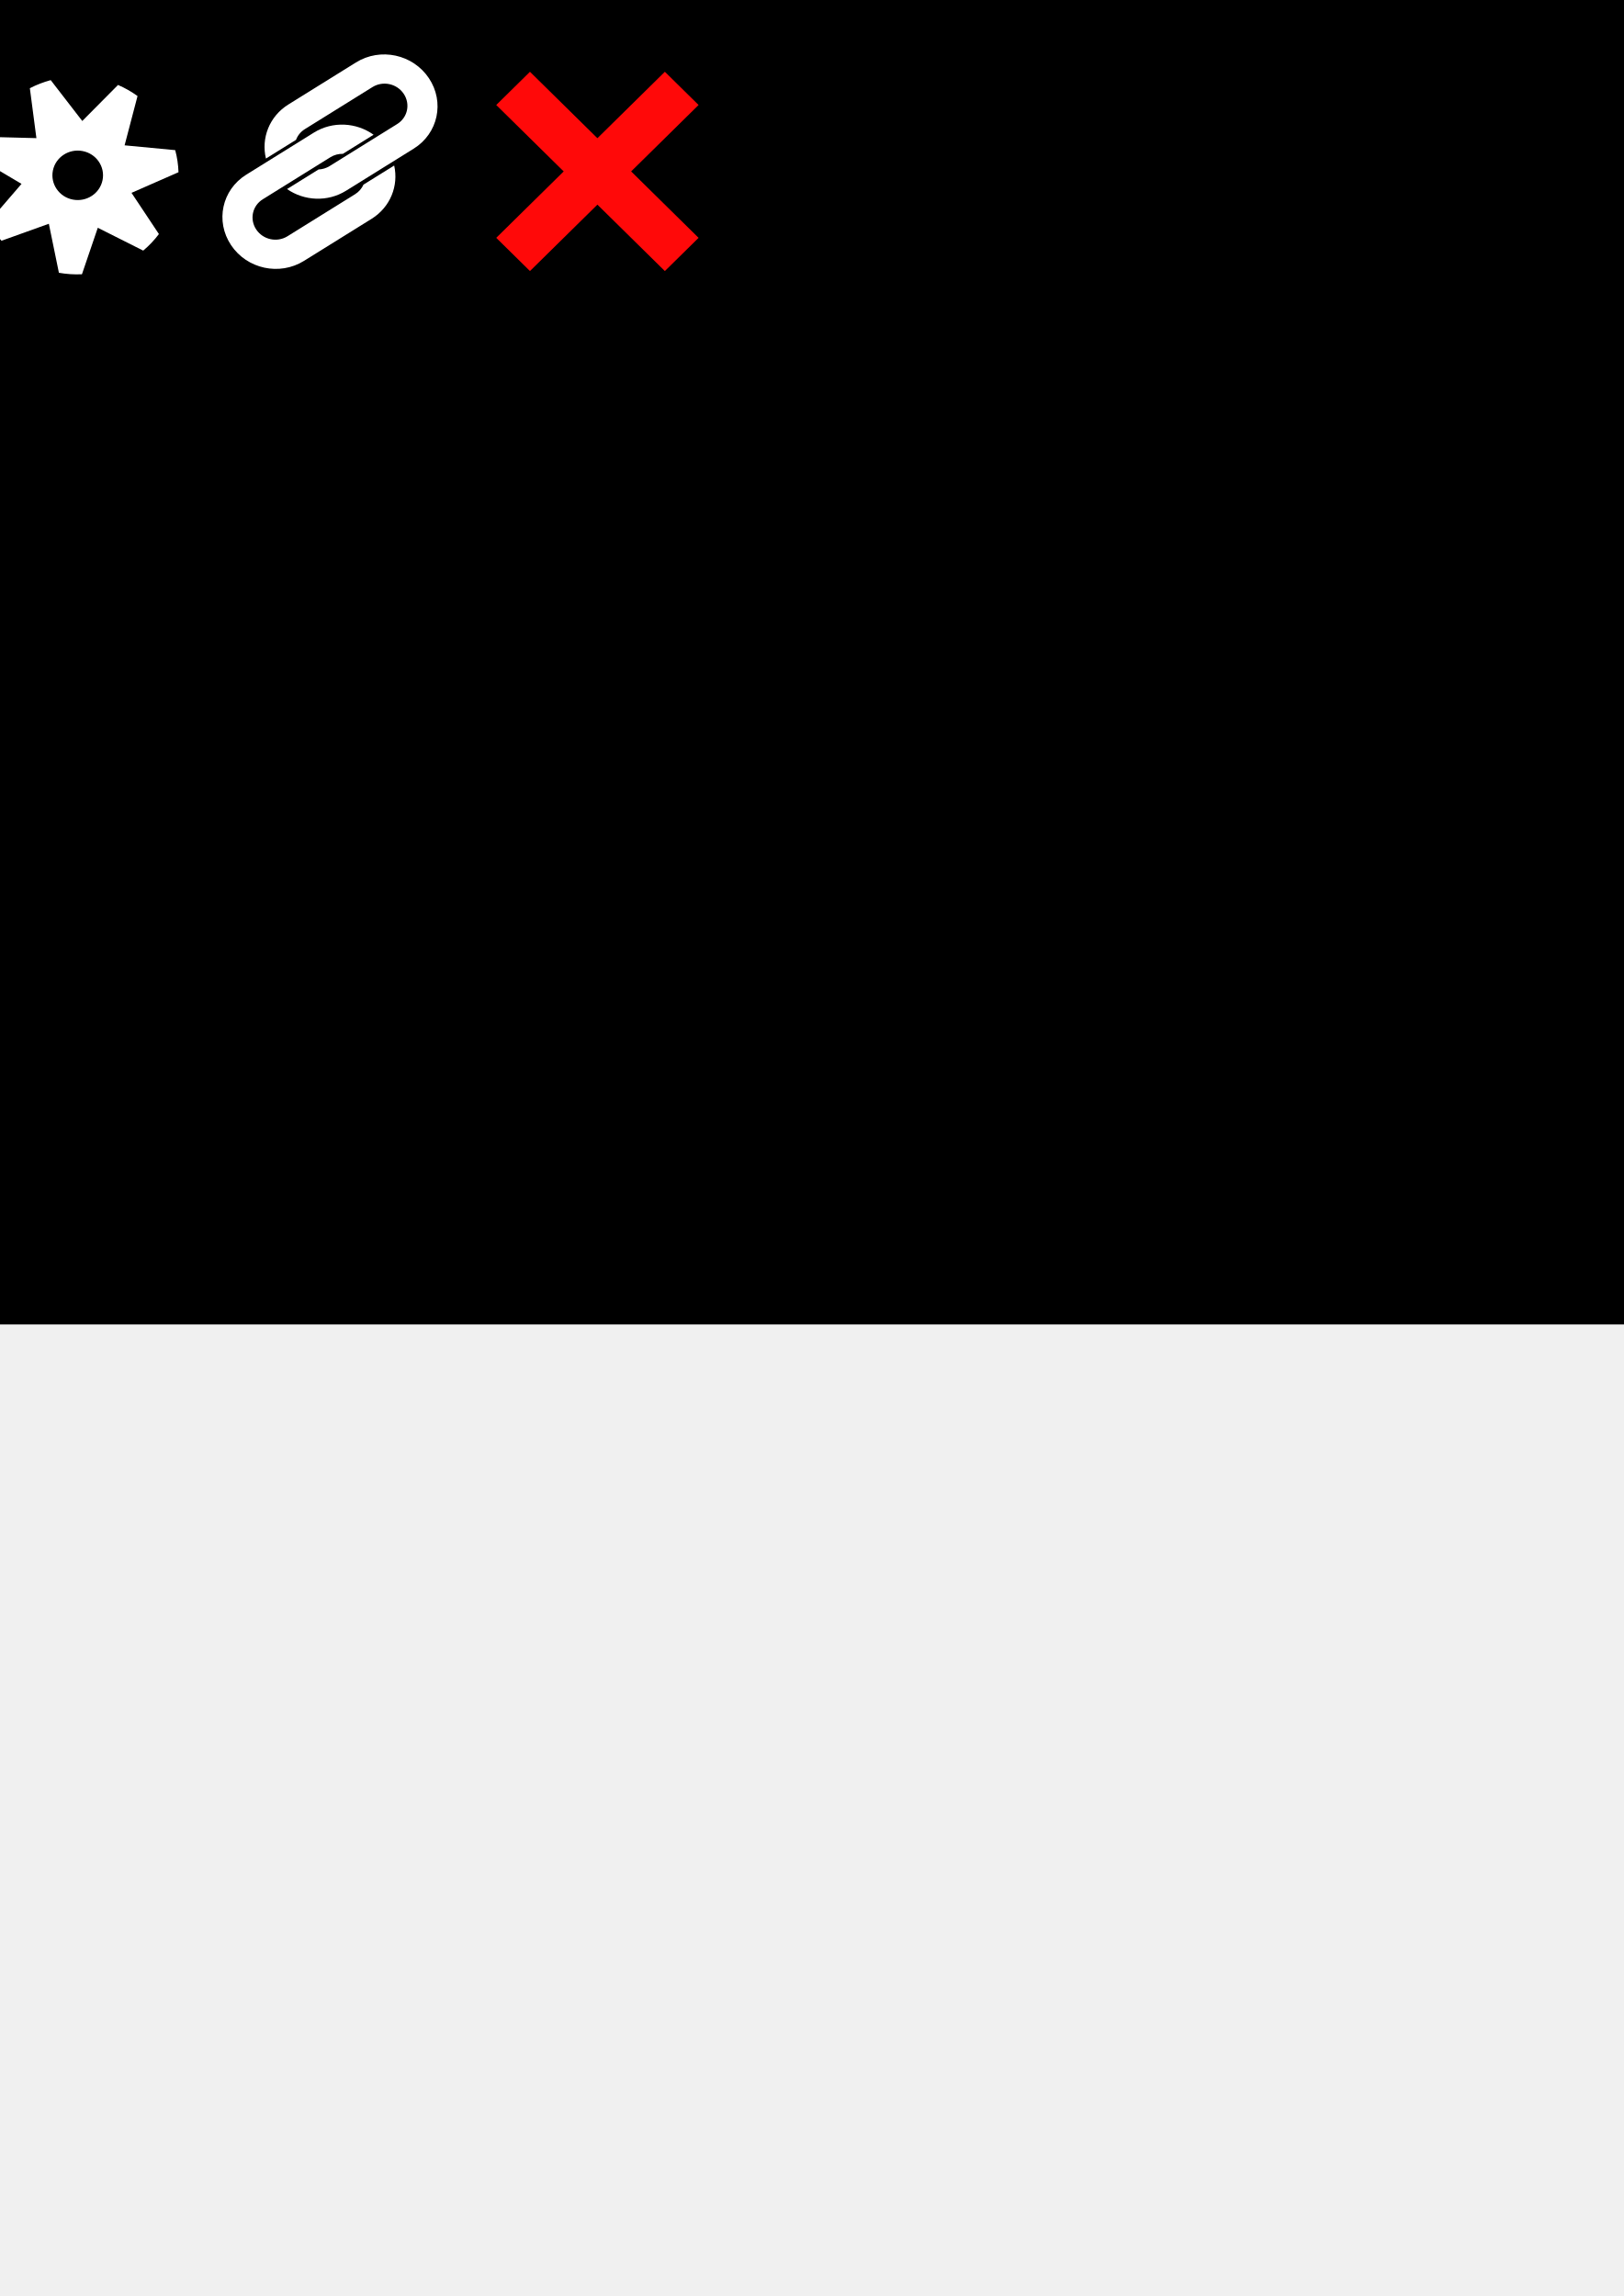
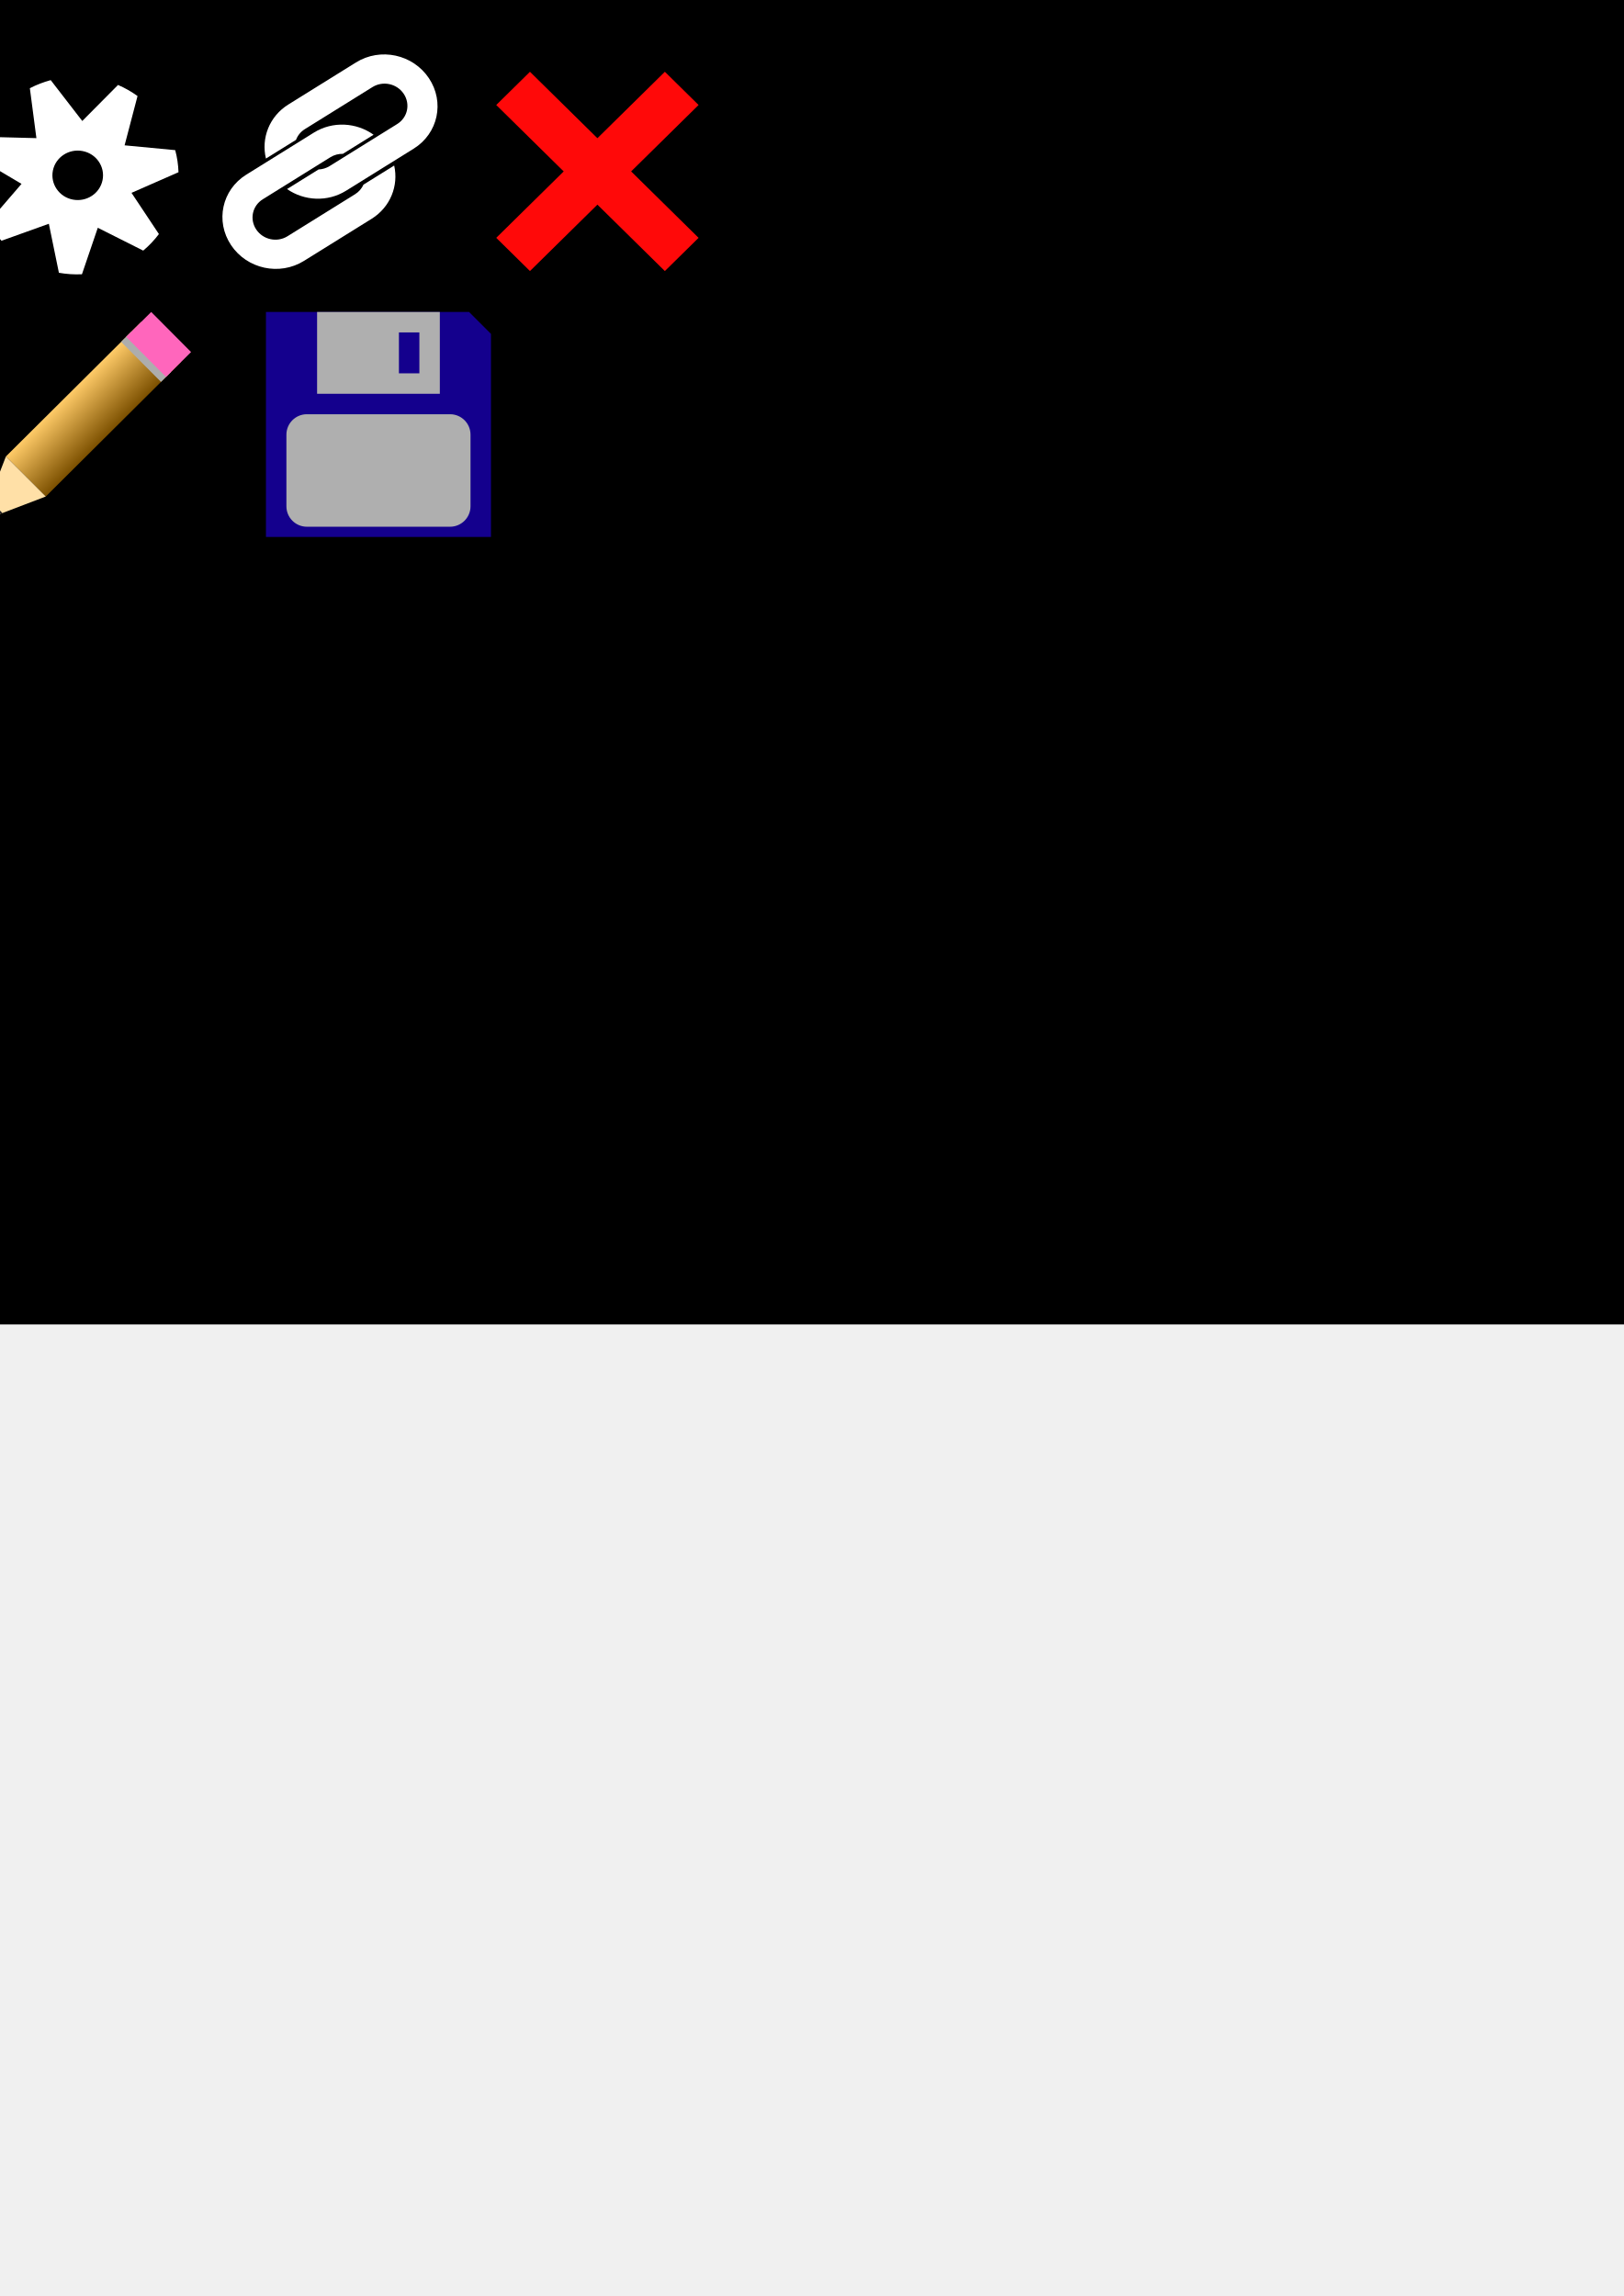
- <svg xmlns="http://www.w3.org/2000/svg" width="210mm" height="297mm" viewBox="0 0 210 297" version="1.1" id="svg8">
-   <defs id="defs2" />
+ <svg xmlns="http://www.w3.org/2000/svg" xmlns:xlink="http://www.w3.org/1999/xlink" width="210mm" height="297mm" viewBox="0 0 210 297" version="1.1" id="svg8">
+   <defs id="defs2">
+     <linearGradient id="linearGradient836">
+       <stop style="stop-color:#7c5000;stop-opacity:1" offset="0" id="stop832" />
+       <stop style="stop-color:#ffcb68;stop-opacity:1" offset="1" id="stop834" />
+     </linearGradient>
+     <linearGradient xlink:href="#linearGradient836" id="linearGradient840" gradientUnits="userSpaceOnUse" x1="25.135" y1="58.875" x2="25.135" y2="48.292" />
+   </defs>
  <g id="layer1">
    <rect style="opacity:1;fill:#000000;fill-opacity:1;stroke:none;stroke-width:1;stroke-linecap:round;stroke-miterlimit:4;stroke-dasharray:none;stroke-opacity:1;paint-order:fill markers stroke" id="rect4533" width="238.125" height="174.625" x="-10.583" y="-3.302" ry="0.824" />
    <g id="g4582" transform="matrix(1.200314,0.2639822,-0.2638954,1.200709,-4.110086,-17.15364)">
      <path id="path4540" d="m 52.11,11.25 c -2.182,-2.093 -5.682,-2.08 -7.847,0.031 l -5.999,5.849 c -1.694,1.651 -2.053,4.082 -1.085,6.064 l 2.669,-2.602 c 0.068,-0.475 0.289,-0.935 0.667,-1.303 l 5.999,-5.849 c 0.928,-0.904 2.428,-0.91 3.363,-0.013 0.935,0.897 0.941,2.348 0.014,3.252 l -5.999,5.849 c -0.305,0.297 -0.672,0.496 -1.061,0.599 l -2.794,2.724 c 2.028,0.835 4.455,0.446 6.106,-1.164 l 5.999,-5.849 C 54.307,16.728 54.293,13.343 52.11,11.25 Z" style="opacity:1;fill:#ffffff;fill-opacity:1;stroke:none;stroke-width:0.589;stroke-linecap:round;stroke-miterlimit:4;stroke-dasharray:none;stroke-opacity:1;paint-order:fill markers stroke" />
      <path id="path4542" d="m 47.703,18.314 c -2.043,-0.877 -4.512,-0.499 -6.184,1.131 l -5.999,5.849 c -2.165,2.11 -2.151,5.495 0.032,7.588 2.182,2.093 5.682,2.08 7.847,-0.031 l 5.999,-5.849 c 1.672,-1.631 2.043,-4.021 1.119,-5.989 l -2.724,2.656 c -0.088,0.429 -0.303,0.839 -0.646,1.174 l -5.999,5.849 c -0.928,0.904 -2.428,0.91 -3.363,0.013 -0.935,-0.897 -0.941,-2.348 -0.014,-3.252 l 5.999,-5.849 c 0.344,-0.335 0.766,-0.546 1.209,-0.634 z" style="opacity:1;fill:#ffffff;fill-opacity:1;stroke:none;stroke-width:0.589;stroke-linecap:round;stroke-miterlimit:4;stroke-dasharray:none;stroke-opacity:1;paint-order:fill markers stroke" />
    </g>
    <g id="g4564" transform="matrix(0.824264,0.8118868,-0.824264,0.8118868,84.35823,-6.29298)" style="fill:#ff0909;fill-opacity:1">
      <rect style="opacity:1;fill:#ff0909;fill-opacity:1;stroke:none;stroke-width:1;stroke-linecap:round;stroke-miterlimit:4;stroke-dasharray:none;stroke-opacity:1;paint-order:fill markers stroke" id="rect4560" width="5.292" height="26.458" x="10.583" y="8.604" ry="0" />
      <rect style="opacity:1;fill:#ff0909;fill-opacity:1;stroke:none;stroke-width:1;stroke-linecap:round;stroke-miterlimit:4;stroke-dasharray:none;stroke-opacity:1;paint-order:fill markers stroke" id="rect4562" width="26.458" height="5.292" x="0" y="19.188" ry="0" />
    </g>
    <g id="g4645" transform="matrix(1.025426,0,0,1.002248,-9.123722,-33.22013)">
      <path id="path4598" d="m 23.783,44.111 -4.509,4.649 -3.98,-5.273 a 12.771,12.771 0 0 0 -2.631,1.045 l 0.826,6.442 -6.571,-0.175 a 12.771,12.771 0 0 0 -0.79,2.558 12.771,12.771 0 0 0 -0.028,0.174 l 5.512,3.347 -4.186,4.972 a 12.771,12.771 0 0 0 1.656,2.37 l 5.976,-2.194 1.268,6.325 a 12.771,12.771 0 0 0 2.908,0.192 l 1.998,-6.001 5.728,2.948 a 12.771,12.771 0 0 0 1.98,-2.136 l -3.456,-5.318 5.927,-2.662 a 12.771,12.771 0 0 0 -0.414,-2.85 l -6.384,-0.621 1.631,-6.362 a 12.771,12.771 0 0 0 -2.46,-1.43 z m -4.472,8.529 a 3.193,3.193 0 0 1 2.523,3.744 3.193,3.193 0 0 1 -3.744,2.523 3.193,3.193 0 0 1 -2.523,-3.744 3.193,3.193 0 0 1 3.744,-2.523 z" style="opacity:1;fill:#ffffff;fill-opacity:1;stroke:none;stroke-width:0.804;stroke-linecap:round;stroke-miterlimit:4;stroke-dasharray:none;stroke-opacity:1;paint-order:fill markers stroke" />
    </g>
+     <g id="g855" transform="matrix(0.4897605,-0.4871157,0.4871157,0.4897605,-26.64549,39.25729)">
+       <rect ry="0" y="48.292" x="7.938" height="10.583" width="35.719" id="rect830" style="opacity:1;fill:url(#linearGradient840);fill-opacity:1;stroke:none;stroke-width:1;stroke-linecap:round;stroke-miterlimit:4;stroke-dasharray:none;stroke-opacity:1;paint-order:fill markers stroke" />
+       <path id="path842" d="M 7.937,48.292 -3.969,53.583 7.937,58.875 Z" style="fill:#ffe0a7;fill-opacity:1;fill-rule:evenodd;stroke:none;stroke-width:0.265px;stroke-linecap:butt;stroke-linejoin:miter;stroke-opacity:1" />
+       <path style="fill:#242424;fill-opacity:1;fill-rule:evenodd;stroke:none;stroke-width:0.088px;stroke-linecap:butt;stroke-linejoin:miter;stroke-opacity:1" d="M -9.9999999e-8,51.819 -3.969,53.583 -9.9999999e-8,55.347 Z" id="path844" />
+       <rect ry="0" y="48.292" x="38.365" height="10.583" width="2.646" id="rect846" style="opacity:1;fill:#adadad;fill-opacity:1;stroke:none;stroke-width:1;stroke-linecap:round;stroke-miterlimit:4;stroke-dasharray:none;stroke-opacity:1;paint-order:fill markers stroke" />
+       <rect style="opacity:1;fill:#ff66bc;fill-opacity:1;stroke:none;stroke-width:1.118;stroke-linecap:round;stroke-miterlimit:4;stroke-dasharray:none;stroke-opacity:1;paint-order:fill markers stroke" id="rect848" width="6.615" height="10.583" x="39.688" y="48.292" ry="2.8421709e-014" />
+     </g>
+     <g id="g879">
+       <path id="rect859" transform="scale(0.2645833)" d="M 130 152.52 L 130 262.52 L 240 262.52 L 240 163.23 L 229.289 152.52 L 130 152.52 z " style="opacity:1;fill:#14008d;fill-opacity:1;stroke:none;stroke-width:3.78;stroke-linecap:round;stroke-miterlimit:4;stroke-dasharray:none;stroke-opacity:1;paint-order:fill markers stroke" />
+       <path id="rect861" transform="scale(0.2645833)" d="M 155 152.52 L 155 192.52 L 215 192.52 L 215 152.52 L 155 152.52 z M 195 162.52 L 205 162.52 L 205 182.52 L 195 182.52 L 195 162.52 z " style="opacity:1;fill:#afafaf;fill-opacity:1;stroke:none;stroke-width:4.04;stroke-linecap:round;stroke-miterlimit:4;stroke-dasharray:none;stroke-opacity:1;paint-order:fill markers stroke" />
+       <rect ry="2.646" y="53.583" x="37.042" height="14.552" width="23.812" id="rect874" style="opacity:1;fill:#afafaf;fill-opacity:1;stroke:none;stroke-width:1;stroke-linecap:round;stroke-miterlimit:4;stroke-dasharray:none;stroke-opacity:1;paint-order:fill markers stroke" />
+     </g>
  </g>
</svg>
